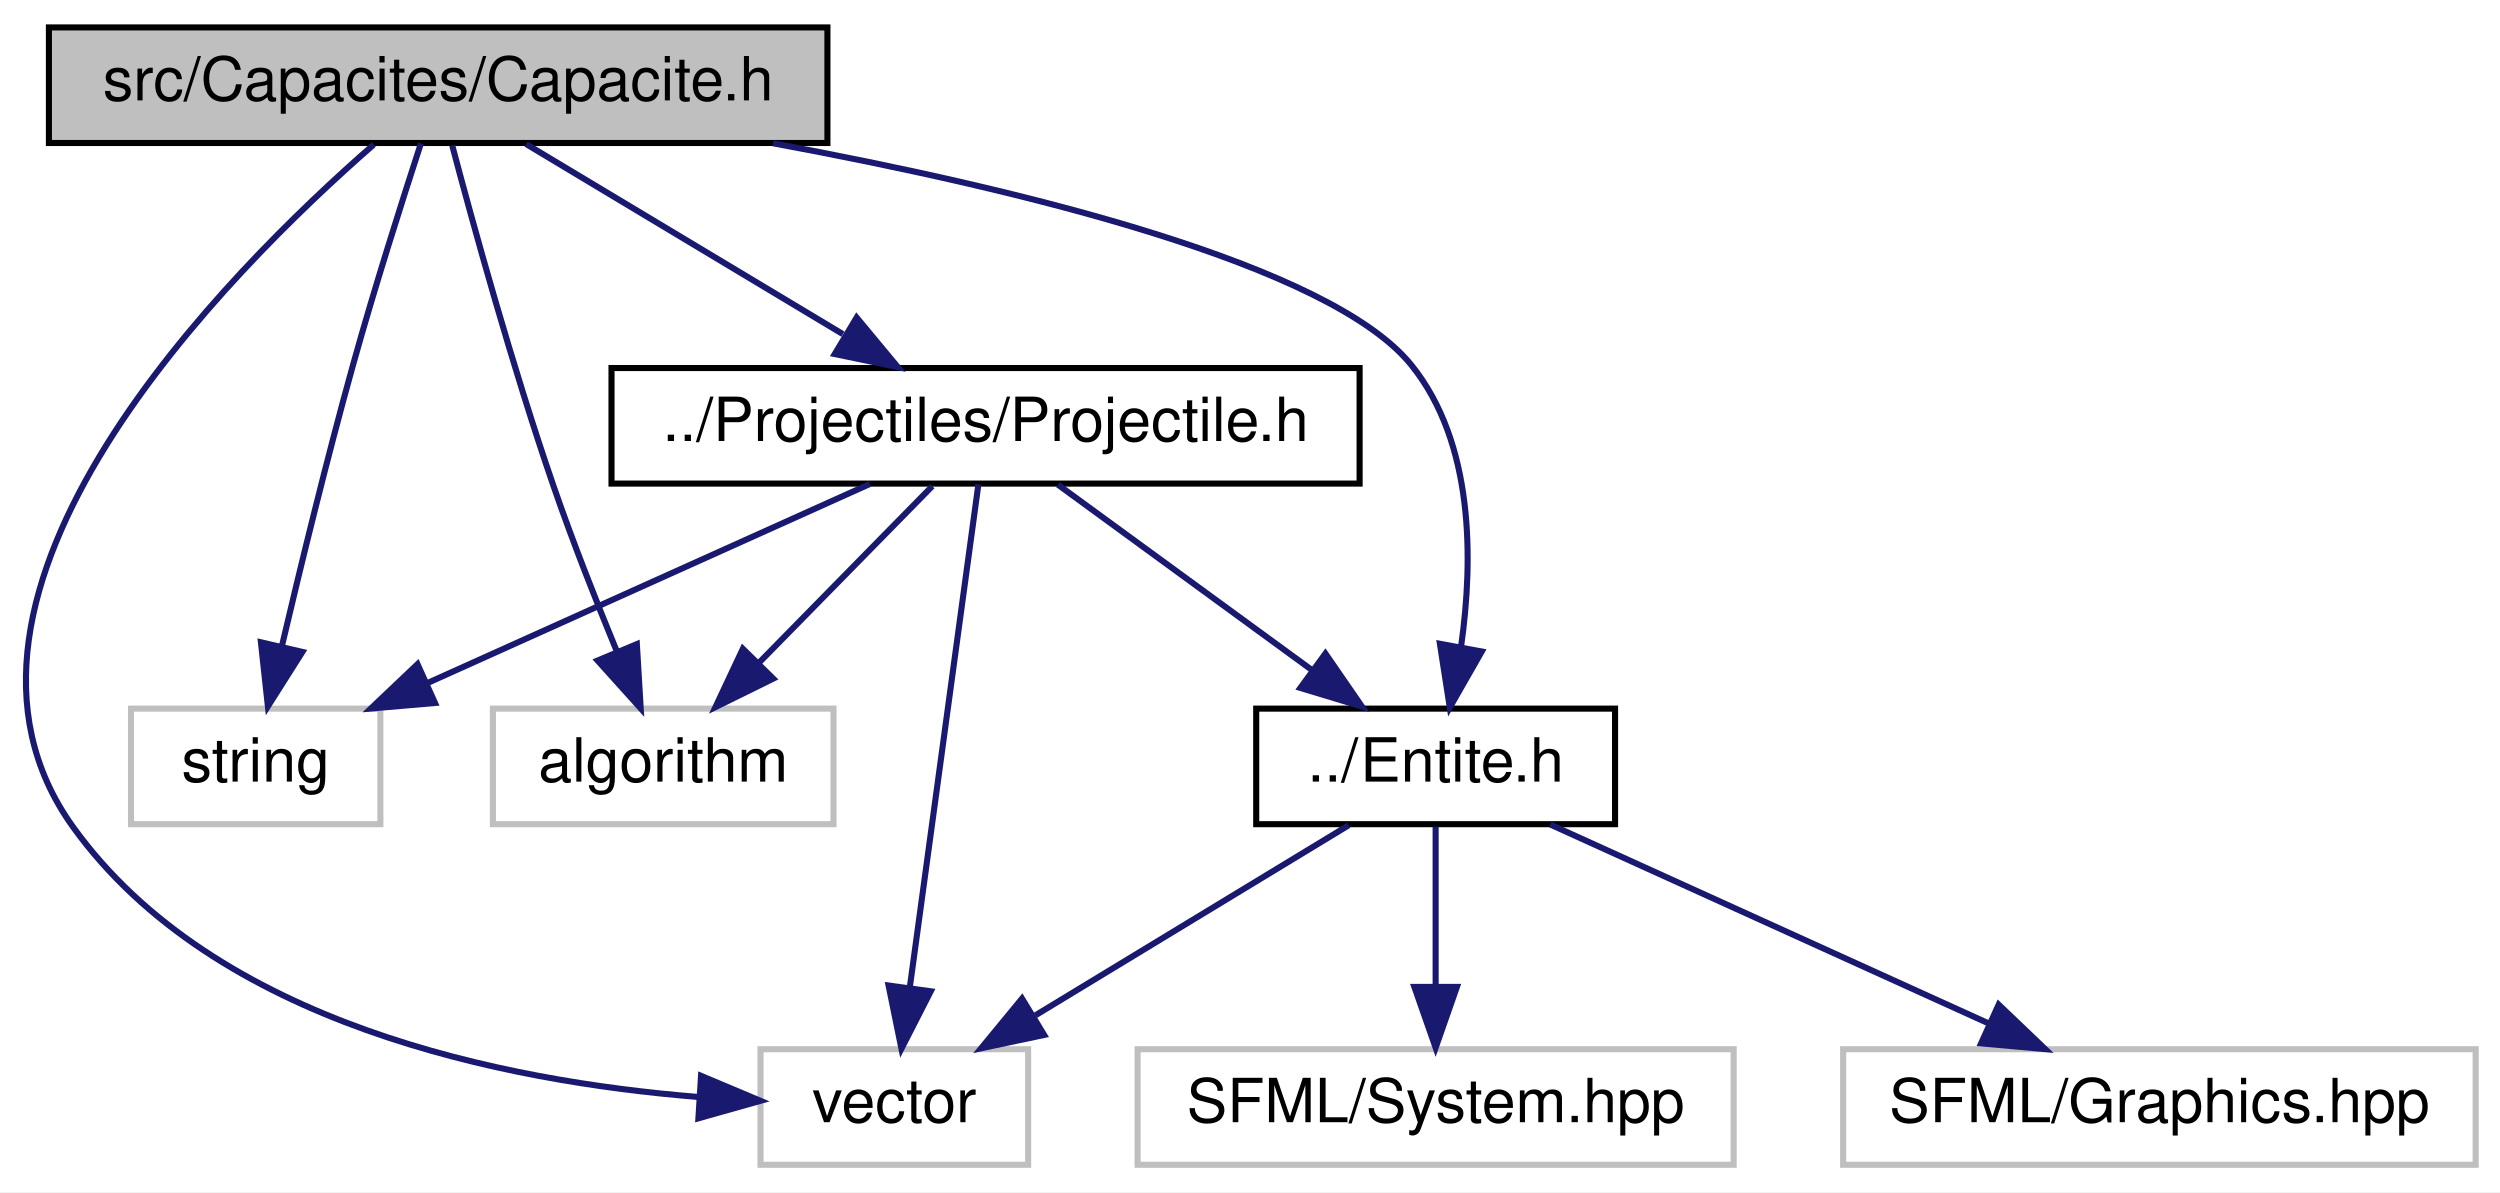
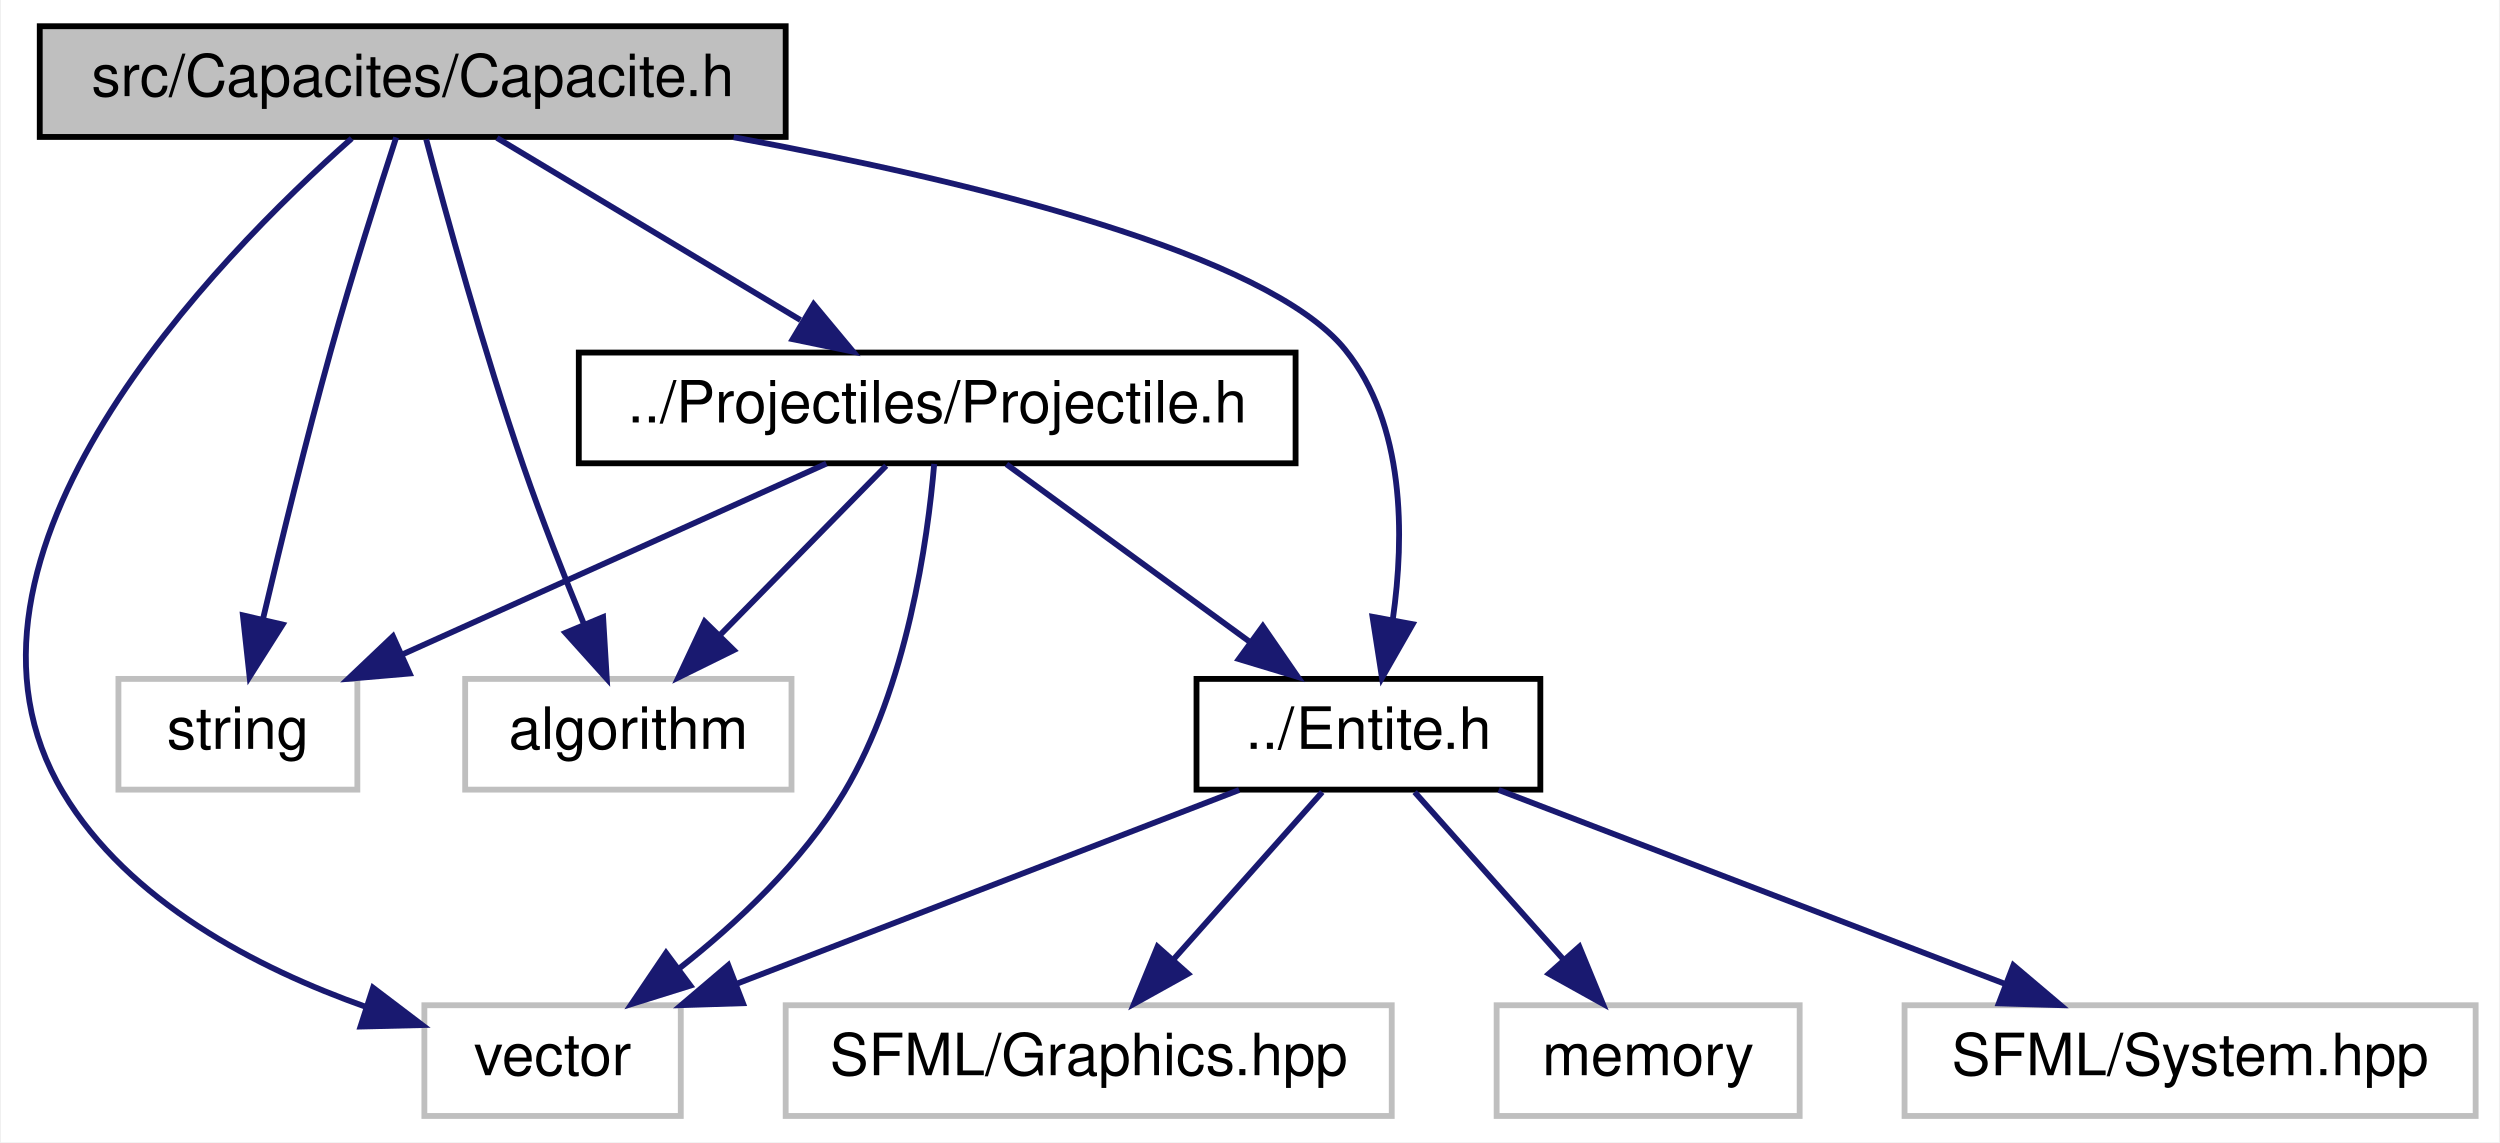
- <svg xmlns="http://www.w3.org/2000/svg" xmlns:xlink="http://www.w3.org/1999/xlink" width="411pt" height="196pt" viewBox="0.00 0.00 411.04 196.00">
+ <svg xmlns="http://www.w3.org/2000/svg" xmlns:xlink="http://www.w3.org/1999/xlink" width="429pt" height="196pt" viewBox="0.00 0.00 428.65 196.00">
  <g id="graph0" class="graph" transform="scale(1 1) rotate(0) translate(4 192)">
-     <polygon fill="white" stroke="none" points="-4,4 -4,-192 407.041,-192 407.041,4 -4,4" />
+     <polygon fill="white" stroke="none" points="-4,4 -4,-192 424.647,-192 424.647,4 -4,4" />
    <g id="node1" class="node">
-       <polygon fill="#bfbfbf" stroke="black" points="4.041,-168.5 4.041,-187.5 132.041,-187.5 132.041,-168.5 4.041,-168.5" />
-       <text text-anchor="middle" x="68.041" y="-175.5" font-family="Helvetica,sans-Serif" font-size="10.00">src/Capacites/Capacite.h</text>
+       <polygon fill="#bfbfbf" stroke="black" points="2.647,-168.5 2.647,-187.5 130.647,-187.5 130.647,-168.5 2.647,-168.5" />
+       <text text-anchor="middle" x="66.647" y="-175.5" font-family="Helvetica,sans-Serif" font-size="10.00">src/Capacites/Capacite.h</text>
    </g>
    <g id="node2" class="node">
-       <polygon fill="white" stroke="#bfbfbf" points="121.041,-0.5 121.041,-19.5 165.041,-19.5 165.041,-0.5 121.041,-0.5" />
-       <text text-anchor="middle" x="143.041" y="-7.5" font-family="Helvetica,sans-Serif" font-size="10.00">vector</text>
+       <polygon fill="white" stroke="#bfbfbf" points="68.647,-0.5 68.647,-19.5 112.647,-19.5 112.647,-0.5 68.647,-0.5" />
+       <text text-anchor="middle" x="90.647" y="-7.5" font-family="Helvetica,sans-Serif" font-size="10.00">vector</text>
    </g>
    <g id="edge1" class="edge">
-       <path fill="none" stroke="midnightblue" d="M57.461,-168.249C33.715,-147.547 -19.654,-94.424 8.041,-56 31.337,-23.678 78.856,-14.221 110.835,-11.648" />
-       <polygon fill="midnightblue" stroke="midnightblue" points="111.262,-15.128 121.026,-11.016 110.829,-8.142 111.262,-15.128" />
+       <path fill="none" stroke="midnightblue" d="M56.176,-168.244C33.232,-147.968 -17.564,-96.436 6.647,-56 17.886,-37.23 39.926,-25.845 58.611,-19.223" />
+       <polygon fill="midnightblue" stroke="midnightblue" points="59.839,-22.504 68.278,-16.099 57.686,-15.843 59.839,-22.504" />
    </g>
    <g id="node3" class="node">
-       <polygon fill="white" stroke="#bfbfbf" points="17.541,-56.5 17.541,-75.5 58.541,-75.5 58.541,-56.5 17.541,-56.5" />
-       <text text-anchor="middle" x="38.041" y="-63.5" font-family="Helvetica,sans-Serif" font-size="10.00">string</text>
+       <polygon fill="white" stroke="#bfbfbf" points="16.147,-56.5 16.147,-75.5 57.147,-75.5 57.147,-56.5 16.147,-56.5" />
+       <text text-anchor="middle" x="36.647" y="-63.5" font-family="Helvetica,sans-Serif" font-size="10.00">string</text>
    </g>
    <g id="edge2" class="edge">
-       <path fill="none" stroke="midnightblue" d="M65.202,-168.419C62.258,-159.398 57.595,-144.769 54.041,-132 49.75,-116.586 45.447,-98.953 42.386,-85.944" />
-       <polygon fill="midnightblue" stroke="midnightblue" points="45.719,-84.824 40.047,-75.875 38.901,-86.408 45.719,-84.824" />
+       <path fill="none" stroke="midnightblue" d="M63.808,-168.419C60.864,-159.398 56.202,-144.769 52.647,-132 48.357,-116.586 44.054,-98.953 40.992,-85.944" />
+       <polygon fill="midnightblue" stroke="midnightblue" points="44.325,-84.824 38.653,-75.875 37.507,-86.408 44.325,-84.824" />
    </g>
    <g id="node4" class="node">
-       <polygon fill="white" stroke="#bfbfbf" points="77.041,-56.5 77.041,-75.5 133.041,-75.5 133.041,-56.5 77.041,-56.5" />
-       <text text-anchor="middle" x="105.041" y="-63.5" font-family="Helvetica,sans-Serif" font-size="10.00">algorithm</text>
+       <polygon fill="white" stroke="#bfbfbf" points="75.647,-56.5 75.647,-75.5 131.647,-75.5 131.647,-56.5 75.647,-56.5" />
+       <text text-anchor="middle" x="103.647" y="-63.5" font-family="Helvetica,sans-Serif" font-size="10.00">algorithm</text>
    </g>
    <g id="edge3" class="edge">
-       <path fill="none" stroke="midnightblue" d="M70.356,-168.084C73.693,-155.479 80.211,-131.782 87.041,-112 90.169,-102.94 94.077,-93.034 97.451,-84.828" />
-       <polygon fill="midnightblue" stroke="midnightblue" points="100.709,-86.11 101.342,-75.534 94.252,-83.407 100.709,-86.11" />
+       <path fill="none" stroke="midnightblue" d="M68.962,-168.084C72.3,-155.479 78.817,-131.782 85.647,-112 88.775,-102.94 92.683,-93.034 96.058,-84.828" />
+       <polygon fill="midnightblue" stroke="midnightblue" points="99.315,-86.11 99.948,-75.534 92.858,-83.407 99.315,-86.11" />
    </g>
    <g id="node5" class="node">
      <g id="a_node5">
        <a xlink:href="_projectile_8h.html" target="_top" xlink:title="../Projectiles/Projectile.h">
-           <polygon fill="white" stroke="black" points="96.541,-112.5 96.541,-131.5 219.541,-131.5 219.541,-112.5 96.541,-112.5" />
-           <text text-anchor="middle" x="158.041" y="-119.5" font-family="Helvetica,sans-Serif" font-size="10.00">../Projectiles/Projectile.h</text>
+           <polygon fill="white" stroke="black" points="95.147,-112.5 95.147,-131.5 218.147,-131.5 218.147,-112.5 95.147,-112.5" />
+           <text text-anchor="middle" x="156.647" y="-119.5" font-family="Helvetica,sans-Serif" font-size="10.00">../Projectiles/Projectile.h</text>
        </a>
      </g>
    </g>
    <g id="edge4" class="edge">
-       <path fill="none" stroke="midnightblue" d="M82.501,-168.324C96.541,-159.9 118.089,-146.971 134.584,-137.074" />
-       <polygon fill="midnightblue" stroke="midnightblue" points="136.843,-139.801 143.617,-131.655 133.241,-133.798 136.843,-139.801" />
+       <path fill="none" stroke="midnightblue" d="M81.107,-168.324C95.147,-159.9 116.696,-146.971 133.19,-137.074" />
+       <polygon fill="midnightblue" stroke="midnightblue" points="135.449,-139.801 142.223,-131.655 131.847,-133.798 135.449,-139.801" />
    </g>
    <g id="node6" class="node">
      <g id="a_node6">
        <a xlink:href="_entite_8h.html" target="_top" xlink:title="../Entite.h">
-           <polygon fill="white" stroke="black" points="202.541,-56.5 202.541,-75.5 261.541,-75.5 261.541,-56.5 202.541,-56.5" />
-           <text text-anchor="middle" x="232.041" y="-63.5" font-family="Helvetica,sans-Serif" font-size="10.00">../Entite.h</text>
+           <polygon fill="white" stroke="black" points="201.147,-56.5 201.147,-75.5 260.147,-75.5 260.147,-56.5 201.147,-56.5" />
+           <text text-anchor="middle" x="230.647" y="-63.5" font-family="Helvetica,sans-Serif" font-size="10.00">../Entite.h</text>
        </a>
      </g>
    </g>
-     <g id="edge12" class="edge">
-       <path fill="none" stroke="midnightblue" d="M123.115,-168.449C163.942,-160.892 214.721,-148.504 228.041,-132 238.35,-119.226 238.253,-100.035 236.236,-85.813" />
-       <polygon fill="midnightblue" stroke="midnightblue" points="239.625,-84.891 234.37,-75.691 232.741,-86.16 239.625,-84.891" />
+     <g id="edge13" class="edge">
+       <path fill="none" stroke="midnightblue" d="M121.721,-168.449C162.548,-160.892 213.327,-148.504 226.647,-132 236.957,-119.226 236.859,-100.035 234.843,-85.813" />
+       <polygon fill="midnightblue" stroke="midnightblue" points="238.232,-84.891 232.977,-75.691 231.348,-86.16 238.232,-84.891" />
    </g>
    <g id="edge5" class="edge">
-       <path fill="none" stroke="midnightblue" d="M156.864,-112.368C154.443,-94.617 148.859,-53.666 145.577,-29.597" />
-       <polygon fill="midnightblue" stroke="midnightblue" points="149.032,-29.027 144.213,-19.591 142.096,-29.973 149.032,-29.027" />
+       <path fill="none" stroke="midnightblue" d="M156.134,-112.395C155.018,-99.343 151.516,-74.145 140.647,-56 133.521,-44.103 122.247,-33.56 112.207,-25.675" />
+       <polygon fill="midnightblue" stroke="midnightblue" points="114.295,-22.866 104.182,-19.706 110.117,-28.483 114.295,-22.866" />
    </g>
    <g id="edge6" class="edge">
-       <path fill="none" stroke="midnightblue" d="M139.027,-112.444C119.453,-103.636 88.733,-89.812 66.312,-79.722" />
-       <polygon fill="midnightblue" stroke="midnightblue" points="67.522,-76.428 56.966,-75.516 64.649,-82.812 67.522,-76.428" />
+       <path fill="none" stroke="midnightblue" d="M137.633,-112.444C118.06,-103.636 87.34,-89.812 64.918,-79.722" />
+       <polygon fill="midnightblue" stroke="midnightblue" points="66.128,-76.428 55.573,-75.516 63.256,-82.812 66.128,-76.428" />
    </g>
    <g id="edge7" class="edge">
-       <path fill="none" stroke="midnightblue" d="M149.289,-112.083C141.571,-104.22 130.136,-92.569 120.824,-83.081" />
-       <polygon fill="midnightblue" stroke="midnightblue" points="123.133,-80.436 113.63,-75.751 118.137,-85.34 123.133,-80.436" />
+       <path fill="none" stroke="midnightblue" d="M147.895,-112.083C140.178,-104.22 128.743,-92.569 119.431,-83.081" />
+       <polygon fill="midnightblue" stroke="midnightblue" points="121.739,-80.436 112.236,-75.751 116.743,-85.34 121.739,-80.436" />
    </g>
    <g id="edge8" class="edge">
-       <path fill="none" stroke="midnightblue" d="M169.93,-112.324C181.191,-104.107 198.328,-91.602 211.75,-81.807" />
-       <polygon fill="midnightblue" stroke="midnightblue" points="213.92,-84.556 219.935,-75.834 209.794,-78.901 213.92,-84.556" />
+       <path fill="none" stroke="midnightblue" d="M168.537,-112.324C179.797,-104.107 196.934,-91.602 210.356,-81.807" />
+       <polygon fill="midnightblue" stroke="midnightblue" points="212.527,-84.556 218.542,-75.834 208.4,-78.901 212.527,-84.556" />
    </g>
    <g id="edge9" class="edge">
-       <path fill="none" stroke="midnightblue" d="M217.742,-56.324C203.858,-47.9 182.549,-34.971 166.237,-25.074" />
-       <polygon fill="midnightblue" stroke="midnightblue" points="167.67,-21.849 157.305,-19.654 164.039,-27.834 167.67,-21.849" />
+       <path fill="none" stroke="midnightblue" d="M208.464,-56.444C185.219,-47.478 148.498,-33.314 122.232,-23.183" />
+       <polygon fill="midnightblue" stroke="midnightblue" points="123.317,-19.85 112.727,-19.516 120.797,-26.381 123.317,-19.85" />
    </g>
    <g id="node7" class="node">
-       <polygon fill="white" stroke="#bfbfbf" points="183.041,-0.5 183.041,-19.5 281.041,-19.5 281.041,-0.5 183.041,-0.5" />
-       <text text-anchor="middle" x="232.041" y="-7.5" font-family="Helvetica,sans-Serif" font-size="10.00">SFML/System.hpp</text>
+       <polygon fill="white" stroke="#bfbfbf" points="252.647,-0.5 252.647,-19.5 304.647,-19.5 304.647,-0.5 252.647,-0.5" />
+       <text text-anchor="middle" x="278.647" y="-7.5" font-family="Helvetica,sans-Serif" font-size="10.00">memory</text>
    </g>
    <g id="edge10" class="edge">
-       <path fill="none" stroke="midnightblue" d="M232.041,-56.083C232.041,-49.006 232.041,-38.861 232.041,-29.986" />
-       <polygon fill="midnightblue" stroke="midnightblue" points="235.541,-29.751 232.041,-19.751 228.541,-29.751 235.541,-29.751" />
+       <path fill="none" stroke="midnightblue" d="M238.574,-56.083C245.493,-48.298 255.713,-36.801 264.099,-27.366" />
+       <polygon fill="midnightblue" stroke="midnightblue" points="266.841,-29.55 270.869,-19.751 261.609,-24.9 266.841,-29.55" />
    </g>
    <g id="node8" class="node">
-       <polygon fill="white" stroke="#bfbfbf" points="299.041,-0.5 299.041,-19.5 403.041,-19.5 403.041,-0.5 299.041,-0.5" />
-       <text text-anchor="middle" x="351.041" y="-7.5" font-family="Helvetica,sans-Serif" font-size="10.00">SFML/Graphics.hpp</text>
+       <polygon fill="white" stroke="#bfbfbf" points="322.647,-0.5 322.647,-19.5 420.647,-19.5 420.647,-0.5 322.647,-0.5" />
+       <text text-anchor="middle" x="371.647" y="-7.5" font-family="Helvetica,sans-Serif" font-size="10.00">SFML/System.hpp</text>
    </g>
    <g id="edge11" class="edge">
-       <path fill="none" stroke="midnightblue" d="M250.897,-56.444C270.307,-47.636 300.771,-33.812 323.006,-23.722" />
-       <polygon fill="midnightblue" stroke="midnightblue" points="324.613,-26.836 332.273,-19.516 321.721,-20.462 324.613,-26.836" />
+       <path fill="none" stroke="midnightblue" d="M252.989,-56.444C276.4,-47.478 313.383,-33.314 339.837,-23.183" />
+       <polygon fill="midnightblue" stroke="midnightblue" points="341.323,-26.361 349.41,-19.516 338.82,-19.825 341.323,-26.361" />
+     </g>
+     <g id="node9" class="node">
+       <polygon fill="white" stroke="#bfbfbf" points="130.647,-0.5 130.647,-19.5 234.647,-19.5 234.647,-0.5 130.647,-0.5" />
+       <text text-anchor="middle" x="182.647" y="-7.5" font-family="Helvetica,sans-Serif" font-size="10.00">SFML/Graphics.hpp</text>
+     </g>
+     <g id="edge12" class="edge">
+       <path fill="none" stroke="midnightblue" d="M222.721,-56.083C215.801,-48.298 205.582,-36.801 197.195,-27.366" />
+       <polygon fill="midnightblue" stroke="midnightblue" points="199.686,-24.9 190.426,-19.751 194.454,-29.55 199.686,-24.9" />
    </g>
  </g>
</svg>
